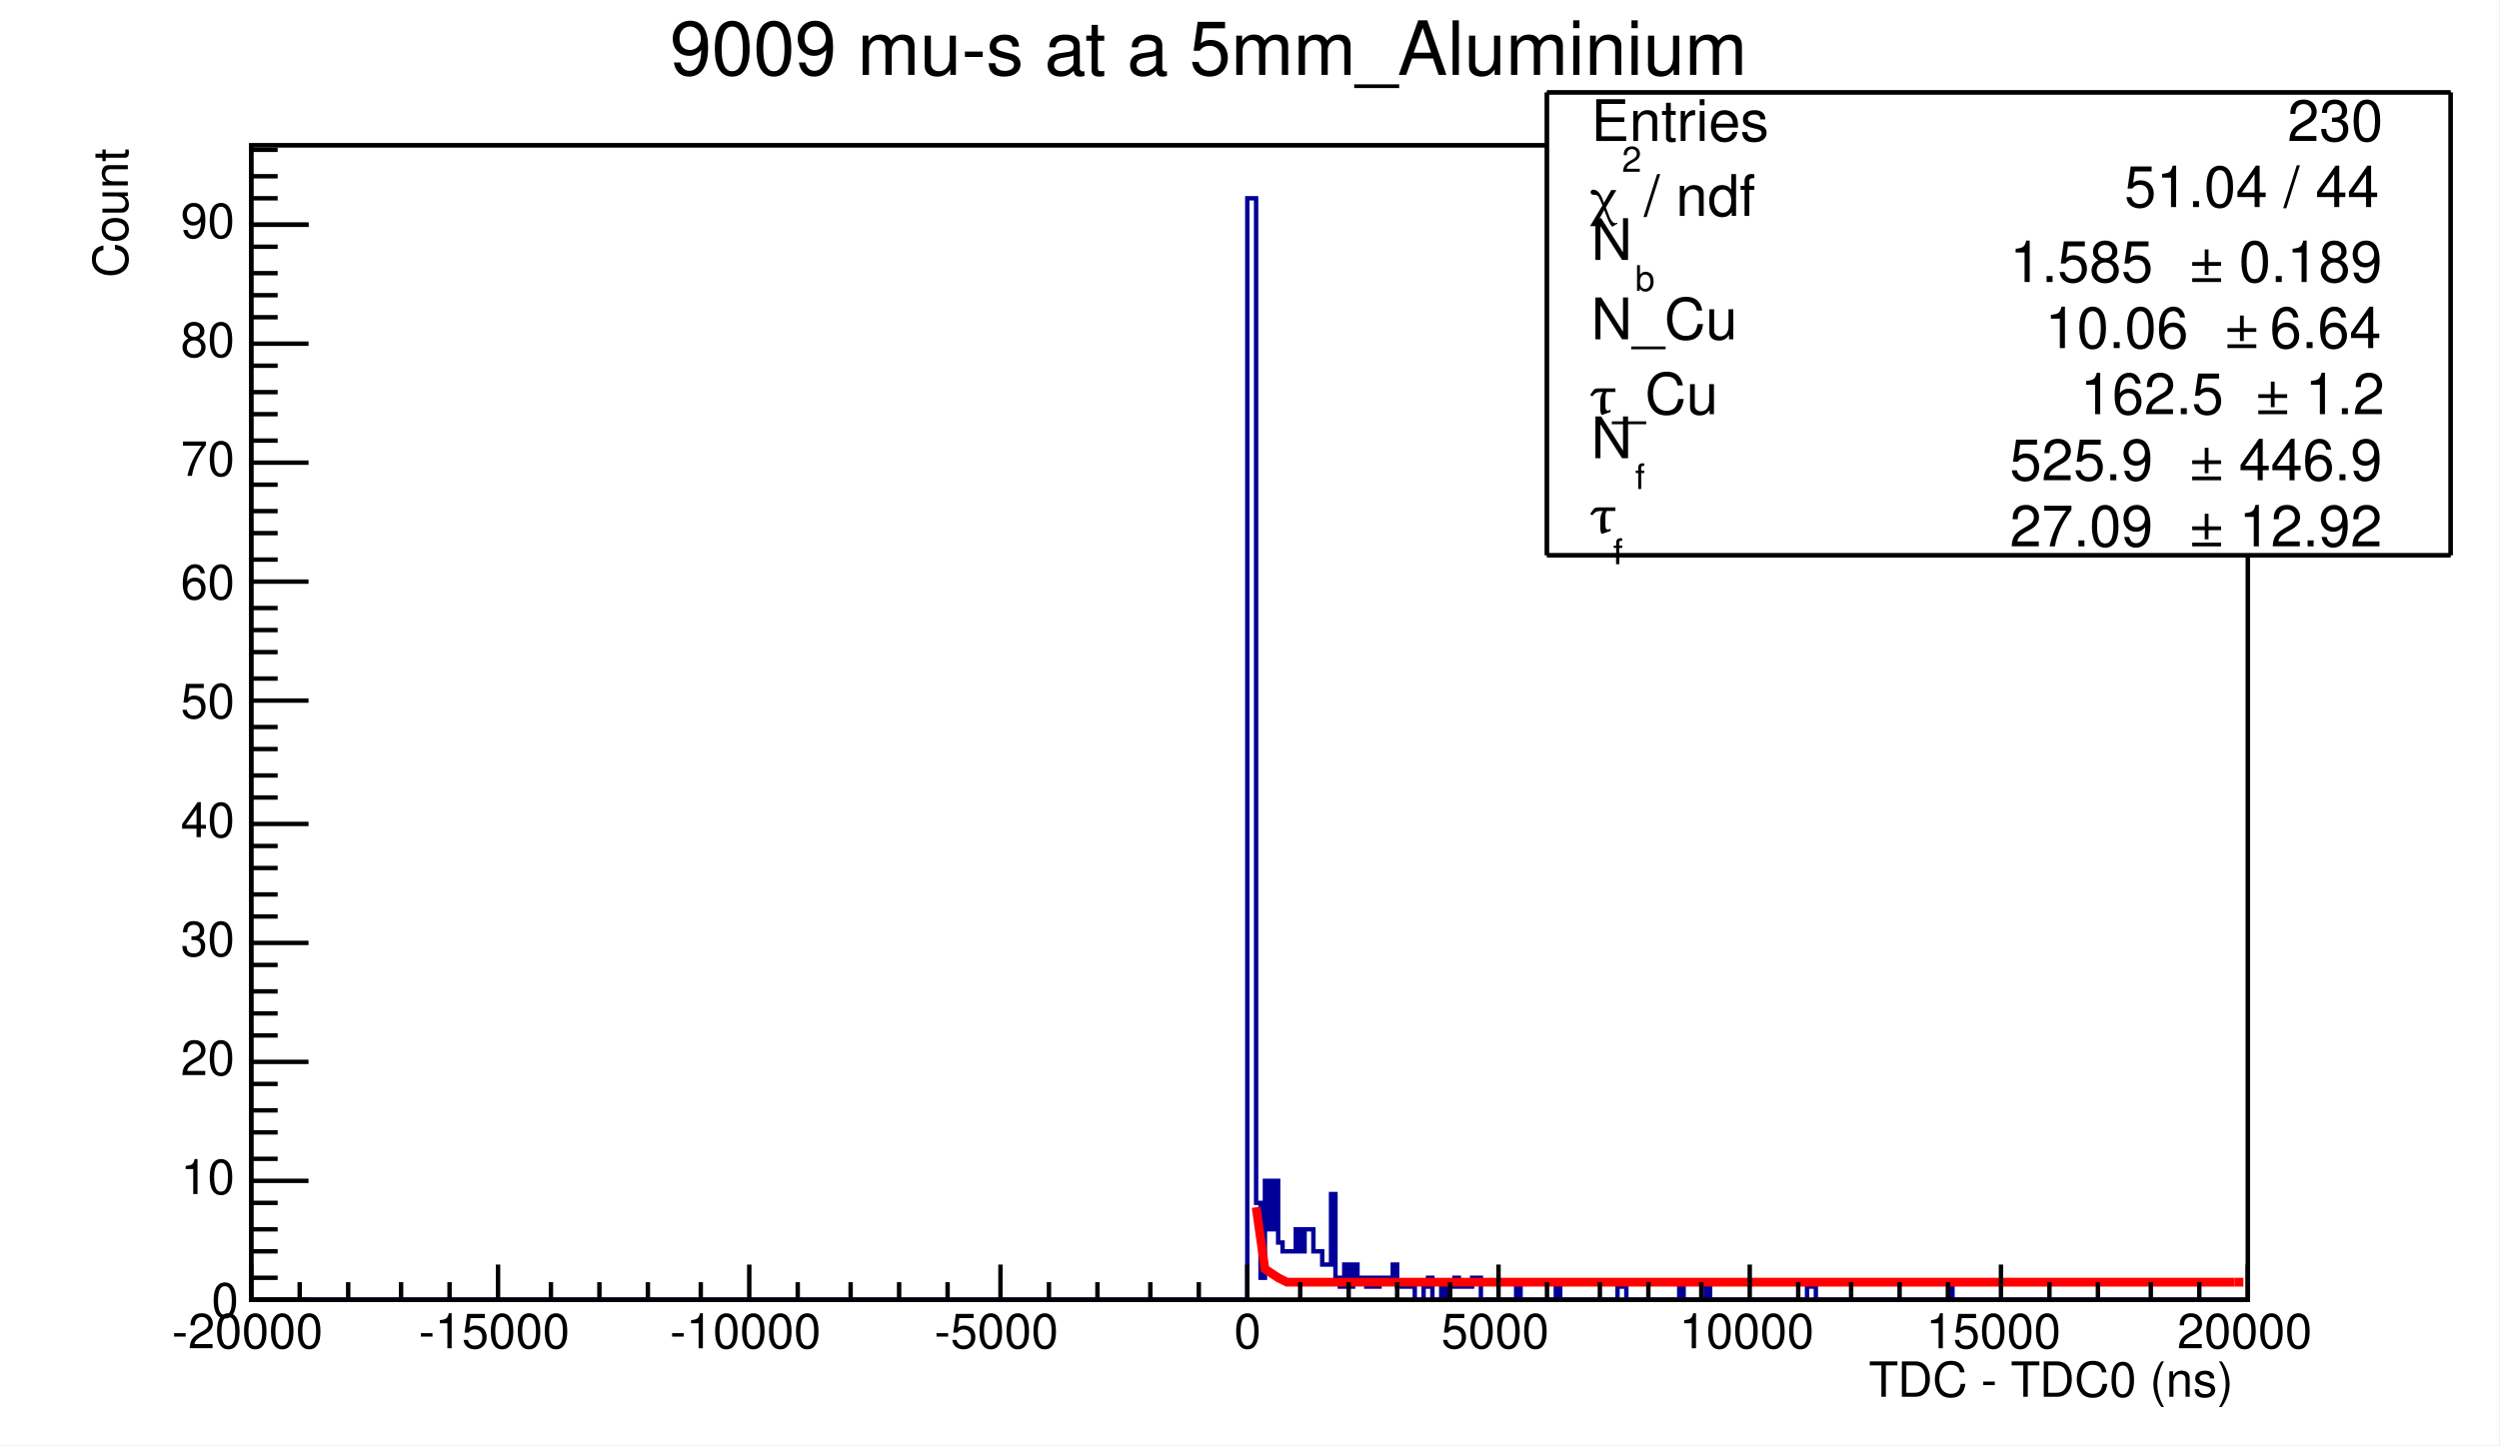
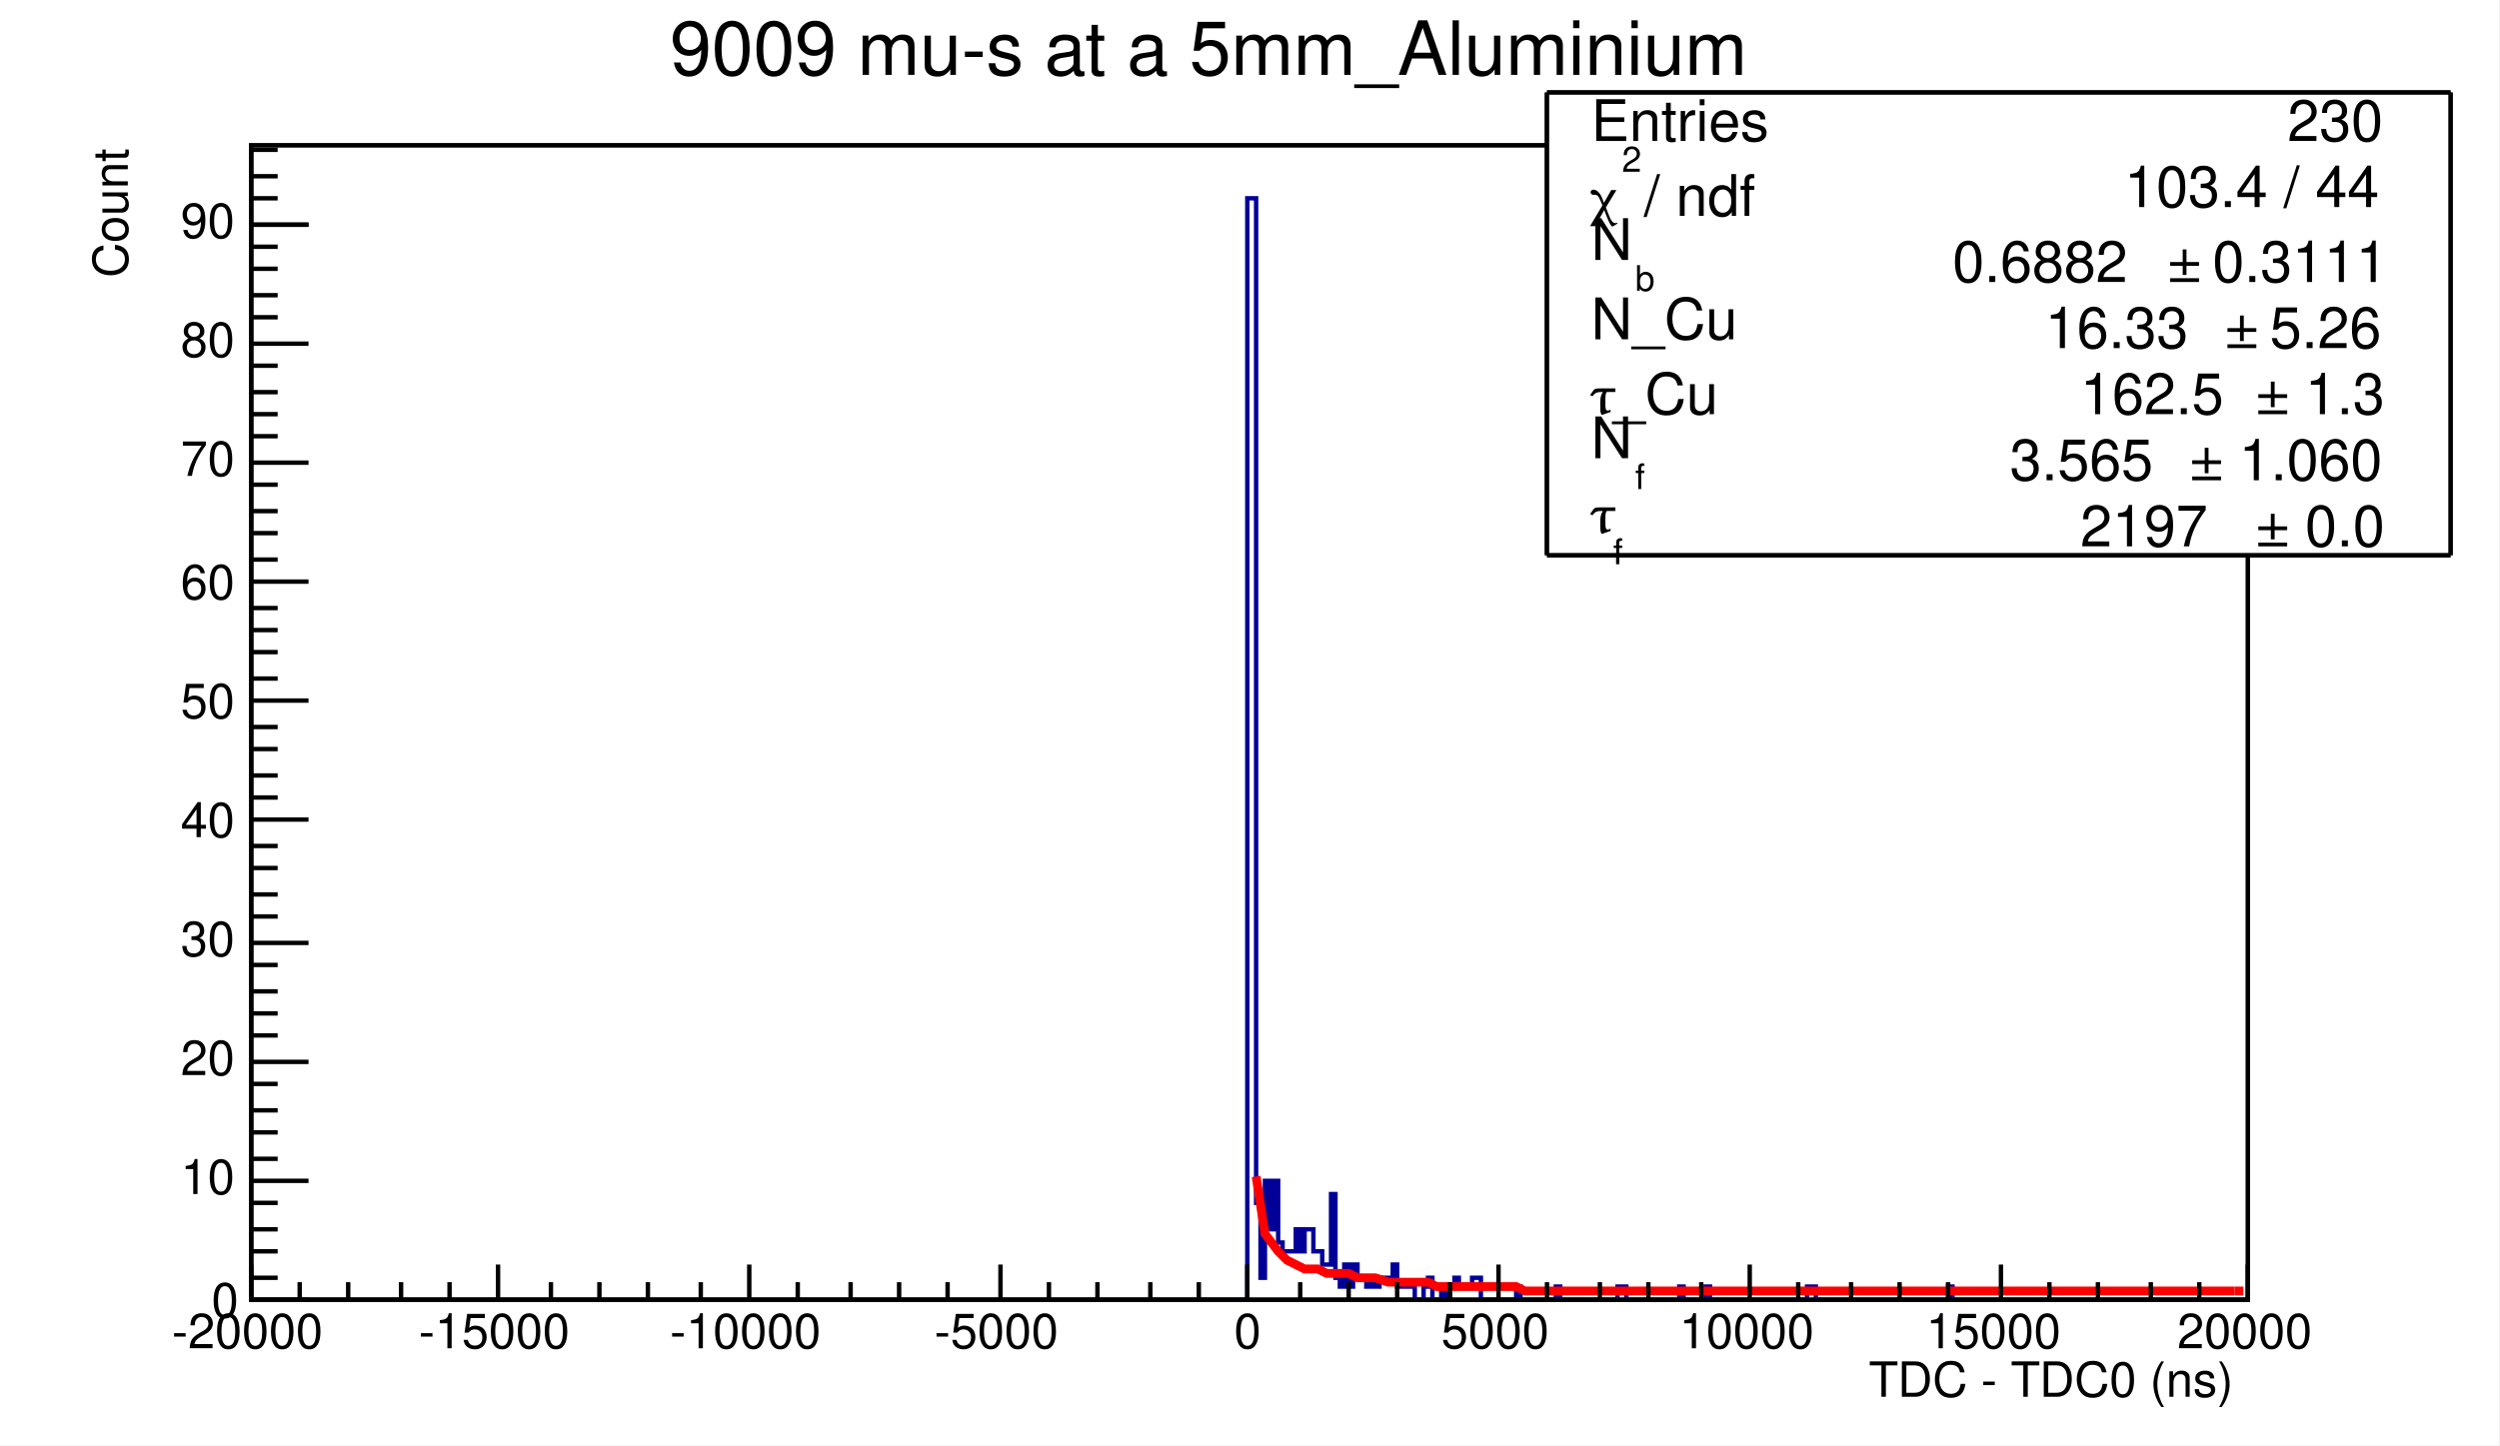
<svg xmlns="http://www.w3.org/2000/svg" width="567" height="328" viewBox="0 0 567 328">
  <defs>
</defs>
  <rect x="0" y="0" width="567" height="328" fill="white" />
  <rect x="57" y="33" width="453" height="262" fill="white" />
  <rect x="57" y="33" width="453" height="262" fill="none" stroke="black" />
  <rect x="57" y="33" width="453" height="262" fill="white" />
  <rect x="57" y="33" width="453" height="262" fill="none" stroke="black" />
  <path d="M57,295h 226v -250h 2v 228h 1v 17h 1v -22h 1v 11h 1v -11h 1v 14h 1v 2h 3v -5h 1v 5h 1v -5h 2v 5h 2v 3h 2v -16h 1v 19h 1v 2h 1v -5h 1v 5h 1v -5h 1v 3h 2v 2h 1v -2h 1v 2h 1v -2h 3v -3h 1v 5h 4v 3h 2v -3h 1v -2h 1v 5h 2v -3h 1v 3h 1v -3h 1v -2h  1v 2h 3v -2h 2v 5h 8v -3h 1v 3h 8v -3h 1v 3h 13v -3h 2v 3h 12v -3h 1v 3h 5v -3h 1v 3h 22v -3h 2v 3h 30v -3h 1v 3h 67" fill="none" stroke="#000099" />
-   <path d="M285,274l 2, 14l 3, 2l 2, 1h 104" fill="none" stroke="#ff0000" stroke-width="2" />
-   <path d="M396,291h 111" fill="none" stroke="#ff0000" stroke-width="2" />
-   <path d="M507,291h 2" fill="none" stroke="#ff0000" stroke-width="2" />
+   <path d="M285,267l 2, 13l 3, 4l 2, 2l 2, 1l 2, 1h 3l 2, 1h 5l 2, 1h 4l 3, 1h 9l 2, 1h 18l 2, 1h 50" fill="none" stroke="#ff0000" stroke-width="2" />
+   <path d="M396,293h 111" fill="none" stroke="#ff0000" stroke-width="2" />
+   <path d="M507,293h 2" fill="none" stroke="#ff0000" stroke-width="2" />
  <rect x="351" y="21" width="205" height="105" fill="white" />
  <path d="M351,126h 205" fill="none" stroke="black" />
  <path d="M556,126v -105" fill="none" stroke="black" />
  <path d="M556,21h -205" fill="none" stroke="black" />
  <path d="M351,21v 105" fill="none" stroke="black" />
  <text x="361" y="32" fill="black" font-size="13" font-family="Helvetica">
Entries 
</text>
  <text x="519" y="32" fill="black" font-size="13" font-family="Helvetica">
 230
</text>
  <text x="373" y="49" fill="black" font-size="13" font-family="Helvetica">
 / ndf 
</text>
  <text x="368" y="39" fill="black" font-size="8" font-family="Helvetica">
2
</text>
  <text x="361" y="49" fill="black" font-size="13" font-family="Times">
χ
</text>
  <text x="482" y="47" fill="black" font-size="13" font-family="Helvetica">
-  51.04 / 44
+  103.4 / 44
</text>
  <text x="376" y="59" fill="black" font-size="13" font-family="Helvetica">
    
</text>
  <text x="371" y="66" fill="black" font-size="8" font-family="Helvetica">
b
</text>
  <text x="361" y="59" fill="black" font-size="13" font-family="Helvetica">
N
</text>
-   <text x="508" y="64" fill="black" font-size="13" font-family="Helvetica">
-  0.189
- </text>
-   <text x="497" y="64" fill="black" font-size="13" font-family="Times">
- ±
- </text>
-   <text x="456" y="64" fill="black" font-size="13" font-family="Helvetica">
-  1.585 
+   <text x="502" y="64" fill="black" font-size="13" font-family="Helvetica">
+  0.3111
+ </text>
+   <text x="492" y="64" fill="black" font-size="13" font-family="Times">
+ ±
+ </text>
+   <text x="443" y="64" fill="black" font-size="13" font-family="Helvetica">
+  0.6882 
</text>
  <text x="361" y="77" fill="black" font-size="13" font-family="Helvetica">
N_Cu     
</text>
  <text x="515" y="79" fill="black" font-size="13" font-family="Helvetica">
-  6.64
+  5.26
</text>
  <text x="505" y="79" fill="black" font-size="13" font-family="Times">
±
</text>
  <text x="464" y="79" fill="black" font-size="13" font-family="Helvetica">
-  10.06 
+  16.33 
</text>
  <text x="366" y="94" fill="black" font-size="13" font-family="Helvetica">
_Cu  
</text>
  <text x="361" y="94" fill="black" font-size="13" font-family="Times">
τ
</text>
  <text x="523" y="94" fill="black" font-size="13" font-family="Helvetica">
-  1.2
+  1.3
</text>
  <text x="512" y="94" fill="black" font-size="13" font-family="Times">
±
</text>
  <text x="472" y="94" fill="black" font-size="13" font-family="Helvetica">
 162.5 
</text>
  <text x="373" y="104" fill="black" font-size="13" font-family="Helvetica">
    
</text>
  <text x="371" y="111" fill="black" font-size="8" font-family="Helvetica">
f
</text>
  <text x="361" y="104" fill="black" font-size="13" font-family="Helvetica">
N
</text>
  <text x="508" y="109" fill="black" font-size="13" font-family="Helvetica">
-  446.9
+  1.060
</text>
  <text x="497" y="109" fill="black" font-size="13" font-family="Times">
±
</text>
  <text x="456" y="109" fill="black" font-size="13" font-family="Helvetica">
-  525.9 
+  3.565 
</text>
  <text x="369" y="121" fill="black" font-size="13" font-family="Helvetica">
 
</text>
  <text x="366" y="128" fill="black" font-size="8" font-family="Helvetica">
f
</text>
  <text x="361" y="121" fill="black" font-size="13" font-family="Times">
τ
</text>
-   <text x="508" y="124" fill="black" font-size="13" font-family="Helvetica">
-  12.92
- </text>
-   <text x="497" y="124" fill="black" font-size="13" font-family="Times">
- ±
- </text>
-   <text x="456" y="124" fill="black" font-size="13" font-family="Helvetica">
-  27.09 
+   <text x="523" y="124" fill="black" font-size="13" font-family="Helvetica">
+  0.0
+ </text>
+   <text x="512" y="124" fill="black" font-size="13" font-family="Times">
+ ±
+ </text>
+   <text x="472" y="124" fill="black" font-size="13" font-family="Helvetica">
+   2197 
</text>
  <path d="M57,295h 453" fill="none" stroke="black" />
  <text x="424" y="317" fill="black" font-size="11" font-family="Helvetica">
TDC - TDC0 (ns)
</text>
  <path d="M57,287v 8" fill="none" stroke="black" />
  <path d="M68,291v 4" fill="none" stroke="black" />
  <path d="M79,291v 4" fill="none" stroke="black" />
  <path d="M91,291v 4" fill="none" stroke="black" />
  <path d="M102,291v 4" fill="none" stroke="black" />
  <path d="M113,287v 8" fill="none" stroke="black" />
  <path d="M125,291v 4" fill="none" stroke="black" />
  <path d="M136,291v 4" fill="none" stroke="black" />
  <path d="M147,291v 4" fill="none" stroke="black" />
  <path d="M159,291v 4" fill="none" stroke="black" />
  <path d="M170,287v 8" fill="none" stroke="black" />
  <path d="M181,291v 4" fill="none" stroke="black" />
  <path d="M193,291v 4" fill="none" stroke="black" />
  <path d="M204,291v 4" fill="none" stroke="black" />
  <path d="M215,291v 4" fill="none" stroke="black" />
  <path d="M227,287v 8" fill="none" stroke="black" />
  <path d="M238,291v 4" fill="none" stroke="black" />
  <path d="M249,291v 4" fill="none" stroke="black" />
  <path d="M261,291v 4" fill="none" stroke="black" />
  <path d="M272,291v 4" fill="none" stroke="black" />
  <path d="M283,287v 8" fill="none" stroke="black" />
  <path d="M295,291v 4" fill="none" stroke="black" />
  <path d="M306,291v 4" fill="none" stroke="black" />
  <path d="M317,291v 4" fill="none" stroke="black" />
  <path d="M329,291v 4" fill="none" stroke="black" />
  <path d="M340,287v 8" fill="none" stroke="black" />
  <path d="M351,291v 4" fill="none" stroke="black" />
  <path d="M363,291v 4" fill="none" stroke="black" />
  <path d="M374,291v 4" fill="none" stroke="black" />
  <path d="M386,291v 4" fill="none" stroke="black" />
  <path d="M397,287v 8" fill="none" stroke="black" />
  <path d="M408,291v 4" fill="none" stroke="black" />
  <path d="M420,291v 4" fill="none" stroke="black" />
  <path d="M431,291v 4" fill="none" stroke="black" />
  <path d="M442,291v 4" fill="none" stroke="black" />
  <path d="M454,287v 8" fill="none" stroke="black" />
  <path d="M465,291v 4" fill="none" stroke="black" />
  <path d="M476,291v 4" fill="none" stroke="black" />
  <path d="M488,291v 4" fill="none" stroke="black" />
  <path d="M499,291v 4" fill="none" stroke="black" />
  <path d="M510,287v 8" fill="none" stroke="black" />
  <text x="39" y="306" fill="black" font-size="11" font-family="Helvetica">
-20000
</text>
  <text x="95" y="306" fill="black" font-size="11" font-family="Helvetica">
-15000
</text>
  <text x="152" y="306" fill="black" font-size="11" font-family="Helvetica">
-10000
</text>
  <text x="212" y="306" fill="black" font-size="11" font-family="Helvetica">
-5000
</text>
  <text x="280" y="306" fill="black" font-size="11" font-family="Helvetica">
0
</text>
  <text x="327" y="306" fill="black" font-size="11" font-family="Helvetica">
5000
</text>
  <text x="381" y="306" fill="black" font-size="11" font-family="Helvetica">
10000
</text>
  <text x="437" y="306" fill="black" font-size="11" font-family="Helvetica">
15000
</text>
  <text x="494" y="306" fill="black" font-size="11" font-family="Helvetica">
20000
</text>
  <path d="M57,295v -262" fill="none" stroke="black" />
  <g transform="rotate(-90,29,63)">
    <text x="29" y="63" fill="black" font-size="11" font-family="Helvetica">
Count
</text>
  </g>
  <path d="M70,295h -13" fill="none" stroke="black" />
  <path d="M63,290h -6" fill="none" stroke="black" />
  <path d="M63,284h -6" fill="none" stroke="black" />
  <path d="M63,279h -6" fill="none" stroke="black" />
  <path d="M63,273h -6" fill="none" stroke="black" />
  <path d="M70,268h -13" fill="none" stroke="black" />
  <path d="M63,263h -6" fill="none" stroke="black" />
  <path d="M63,257h -6" fill="none" stroke="black" />
  <path d="M63,252h -6" fill="none" stroke="black" />
  <path d="M63,246h -6" fill="none" stroke="black" />
  <path d="M70,241h -13" fill="none" stroke="black" />
  <path d="M63,235h -6" fill="none" stroke="black" />
  <path d="M63,230h -6" fill="none" stroke="black" />
  <path d="M63,225h -6" fill="none" stroke="black" />
  <path d="M63,219h -6" fill="none" stroke="black" />
  <path d="M70,214h -13" fill="none" stroke="black" />
  <path d="M63,208h -6" fill="none" stroke="black" />
  <path d="M63,203h -6" fill="none" stroke="black" />
  <path d="M63,197h -6" fill="none" stroke="black" />
  <path d="M63,192h -6" fill="none" stroke="black" />
-   <path d="M70,187h -13" fill="none" stroke="black" />
+   <path d="M70,186h -13" fill="none" stroke="black" />
  <path d="M63,181h -6" fill="none" stroke="black" />
  <path d="M63,176h -6" fill="none" stroke="black" />
  <path d="M63,170h -6" fill="none" stroke="black" />
  <path d="M63,165h -6" fill="none" stroke="black" />
  <path d="M70,159h -13" fill="none" stroke="black" />
  <path d="M63,154h -6" fill="none" stroke="black" />
  <path d="M63,148h -6" fill="none" stroke="black" />
  <path d="M63,143h -6" fill="none" stroke="black" />
  <path d="M63,138h -6" fill="none" stroke="black" />
  <path d="M70,132h -13" fill="none" stroke="black" />
  <path d="M63,127h -6" fill="none" stroke="black" />
  <path d="M63,121h -6" fill="none" stroke="black" />
  <path d="M63,116h -6" fill="none" stroke="black" />
  <path d="M63,110h -6" fill="none" stroke="black" />
  <path d="M70,105h -13" fill="none" stroke="black" />
-   <path d="M63,100h -6" fill="none" stroke="black" />
+   <path d="M63,99h -6" fill="none" stroke="black" />
  <path d="M63,94h -6" fill="none" stroke="black" />
  <path d="M63,89h -6" fill="none" stroke="black" />
  <path d="M63,83h -6" fill="none" stroke="black" />
  <path d="M70,78h -13" fill="none" stroke="black" />
  <path d="M63,72h -6" fill="none" stroke="black" />
  <path d="M63,67h -6" fill="none" stroke="black" />
-   <path d="M63,62h -6" fill="none" stroke="black" />
+   <path d="M63,61h -6" fill="none" stroke="black" />
  <path d="M63,56h -6" fill="none" stroke="black" />
  <path d="M70,51h -13" fill="none" stroke="black" />
  <path d="M70,51h -13" fill="none" stroke="black" />
  <path d="M63,45h -6" fill="none" stroke="black" />
  <path d="M63,40h -6" fill="none" stroke="black" />
  <path d="M63,34h -6" fill="none" stroke="black" />
  <text x="48" y="299" fill="black" font-size="11" font-family="Helvetica">
0
</text>
  <text x="41" y="271" fill="black" font-size="11" font-family="Helvetica">
10
</text>
  <text x="41" y="244" fill="black" font-size="11" font-family="Helvetica">
20
</text>
  <text x="41" y="217" fill="black" font-size="11" font-family="Helvetica">
30
</text>
  <text x="41" y="190" fill="black" font-size="11" font-family="Helvetica">
40
</text>
  <text x="41" y="163" fill="black" font-size="11" font-family="Helvetica">
50
</text>
  <text x="41" y="136" fill="black" font-size="11" font-family="Helvetica">
60
</text>
  <text x="41" y="108" fill="black" font-size="11" font-family="Helvetica">
70
</text>
  <text x="41" y="81" fill="black" font-size="11" font-family="Helvetica">
80
</text>
  <text x="41" y="54" fill="black" font-size="11" font-family="Helvetica">
90
</text>
  <rect x="351" y="21" width="205" height="105" fill="white" />
  <path d="M351,126h 205" fill="none" stroke="black" />
  <path d="M556,126v -105" fill="none" stroke="black" />
  <path d="M556,21h -205" fill="none" stroke="black" />
  <path d="M351,21v 105" fill="none" stroke="black" />
  <text x="361" y="32" fill="black" font-size="13" font-family="Helvetica">
Entries 
</text>
  <text x="519" y="32" fill="black" font-size="13" font-family="Helvetica">
 230
</text>
  <text x="373" y="49" fill="black" font-size="13" font-family="Helvetica">
 / ndf 
</text>
  <text x="368" y="39" fill="black" font-size="8" font-family="Helvetica">
2
</text>
  <text x="361" y="49" fill="black" font-size="13" font-family="Times">
χ
</text>
  <text x="482" y="47" fill="black" font-size="13" font-family="Helvetica">
-  51.04 / 44
+  103.4 / 44
</text>
  <text x="376" y="59" fill="black" font-size="13" font-family="Helvetica">
    
</text>
  <text x="371" y="66" fill="black" font-size="8" font-family="Helvetica">
b
</text>
  <text x="361" y="59" fill="black" font-size="13" font-family="Helvetica">
N
</text>
-   <text x="508" y="64" fill="black" font-size="13" font-family="Helvetica">
-  0.189
- </text>
-   <text x="497" y="64" fill="black" font-size="13" font-family="Times">
- ±
- </text>
-   <text x="456" y="64" fill="black" font-size="13" font-family="Helvetica">
-  1.585 
+   <text x="502" y="64" fill="black" font-size="13" font-family="Helvetica">
+  0.3111
+ </text>
+   <text x="492" y="64" fill="black" font-size="13" font-family="Times">
+ ±
+ </text>
+   <text x="443" y="64" fill="black" font-size="13" font-family="Helvetica">
+  0.6882 
</text>
  <text x="361" y="77" fill="black" font-size="13" font-family="Helvetica">
N_Cu     
</text>
  <text x="515" y="79" fill="black" font-size="13" font-family="Helvetica">
-  6.64
+  5.26
</text>
  <text x="505" y="79" fill="black" font-size="13" font-family="Times">
±
</text>
  <text x="464" y="79" fill="black" font-size="13" font-family="Helvetica">
-  10.06 
+  16.33 
</text>
  <text x="366" y="94" fill="black" font-size="13" font-family="Helvetica">
_Cu  
</text>
  <text x="361" y="94" fill="black" font-size="13" font-family="Times">
τ
</text>
  <text x="523" y="94" fill="black" font-size="13" font-family="Helvetica">
-  1.2
+  1.3
</text>
  <text x="512" y="94" fill="black" font-size="13" font-family="Times">
±
</text>
  <text x="472" y="94" fill="black" font-size="13" font-family="Helvetica">
 162.5 
</text>
  <text x="373" y="104" fill="black" font-size="13" font-family="Helvetica">
    
</text>
  <text x="371" y="111" fill="black" font-size="8" font-family="Helvetica">
f
</text>
  <text x="361" y="104" fill="black" font-size="13" font-family="Helvetica">
N
</text>
  <text x="508" y="109" fill="black" font-size="13" font-family="Helvetica">
-  446.9
+  1.060
</text>
  <text x="497" y="109" fill="black" font-size="13" font-family="Times">
±
</text>
  <text x="456" y="109" fill="black" font-size="13" font-family="Helvetica">
-  525.9 
+  3.565 
</text>
  <text x="369" y="121" fill="black" font-size="13" font-family="Helvetica">
 
</text>
  <text x="366" y="128" fill="black" font-size="8" font-family="Helvetica">
f
</text>
  <text x="361" y="121" fill="black" font-size="13" font-family="Times">
τ
</text>
-   <text x="508" y="124" fill="black" font-size="13" font-family="Helvetica">
-  12.92
- </text>
-   <text x="497" y="124" fill="black" font-size="13" font-family="Times">
- ±
- </text>
-   <text x="456" y="124" fill="black" font-size="13" font-family="Helvetica">
-  27.09 
+   <text x="523" y="124" fill="black" font-size="13" font-family="Helvetica">
+  0.0
+ </text>
+   <text x="512" y="124" fill="black" font-size="13" font-family="Times">
+ ±
+ </text>
+   <text x="472" y="124" fill="black" font-size="13" font-family="Helvetica">
+   2197 
</text>
  <text x="152" y="17" fill="black" font-size="17" font-family="Helvetica">
9009 mu-s at a 5mm_Aluminium
</text>
</svg>
